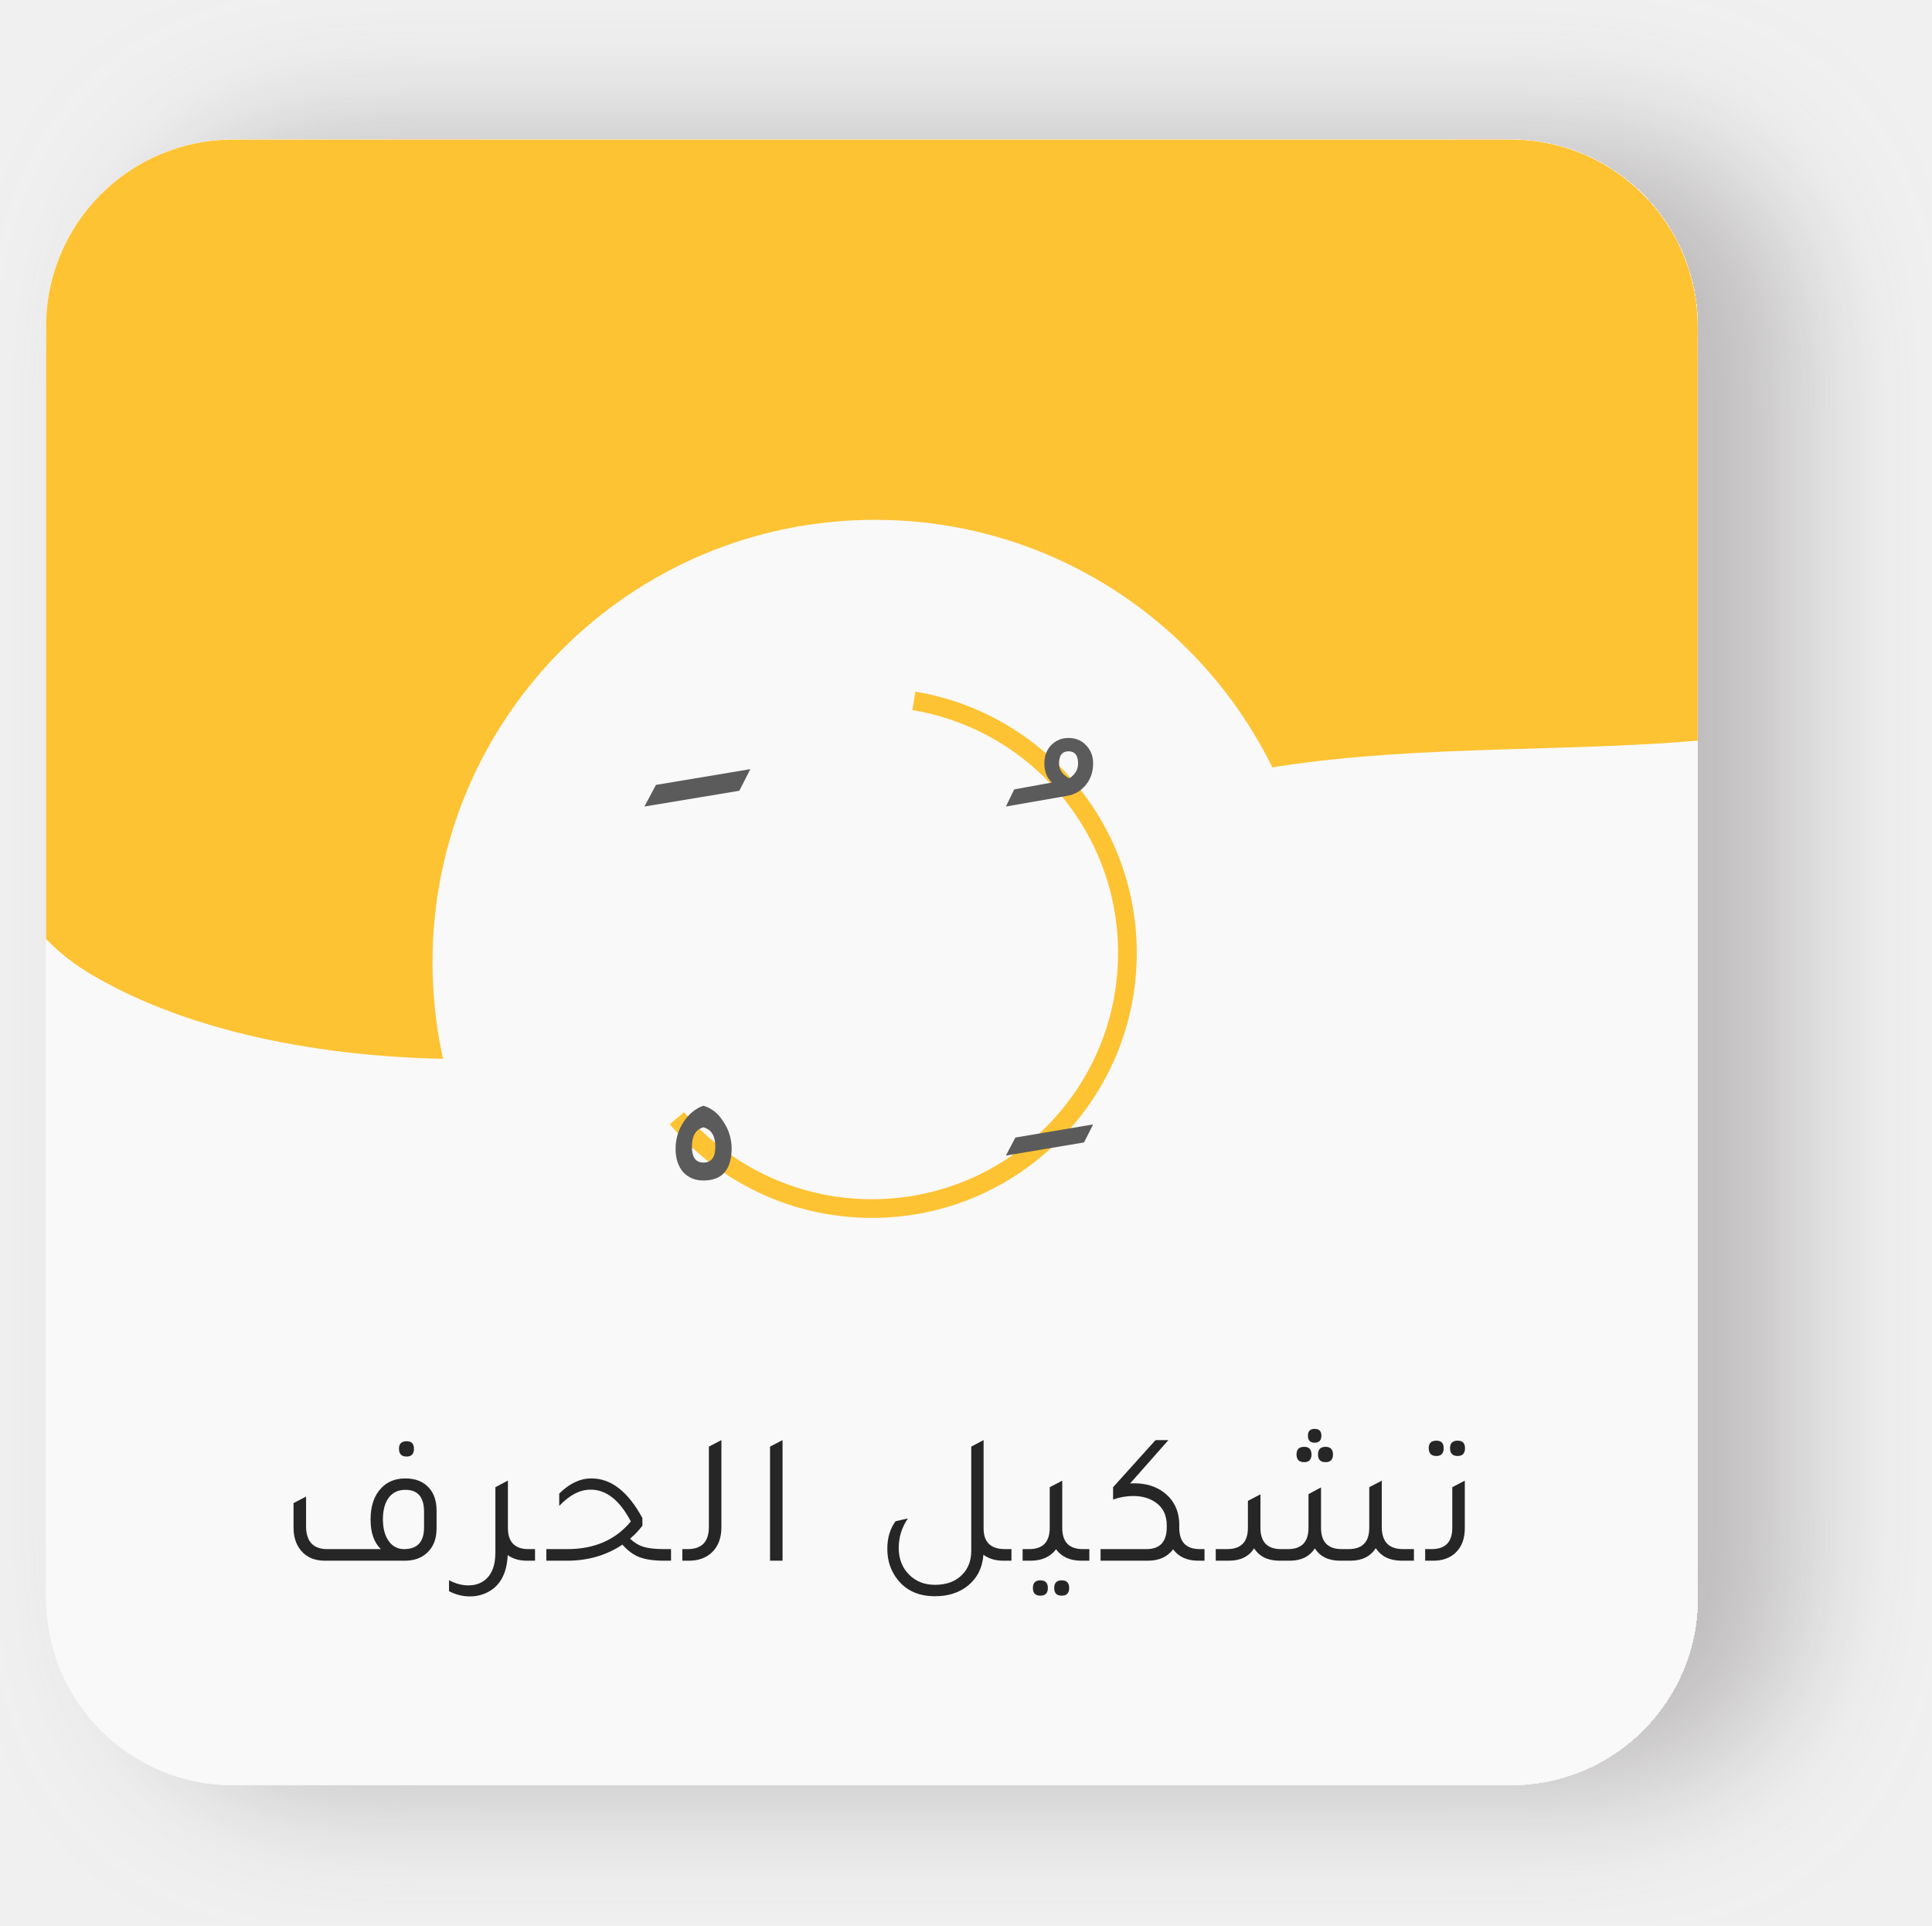
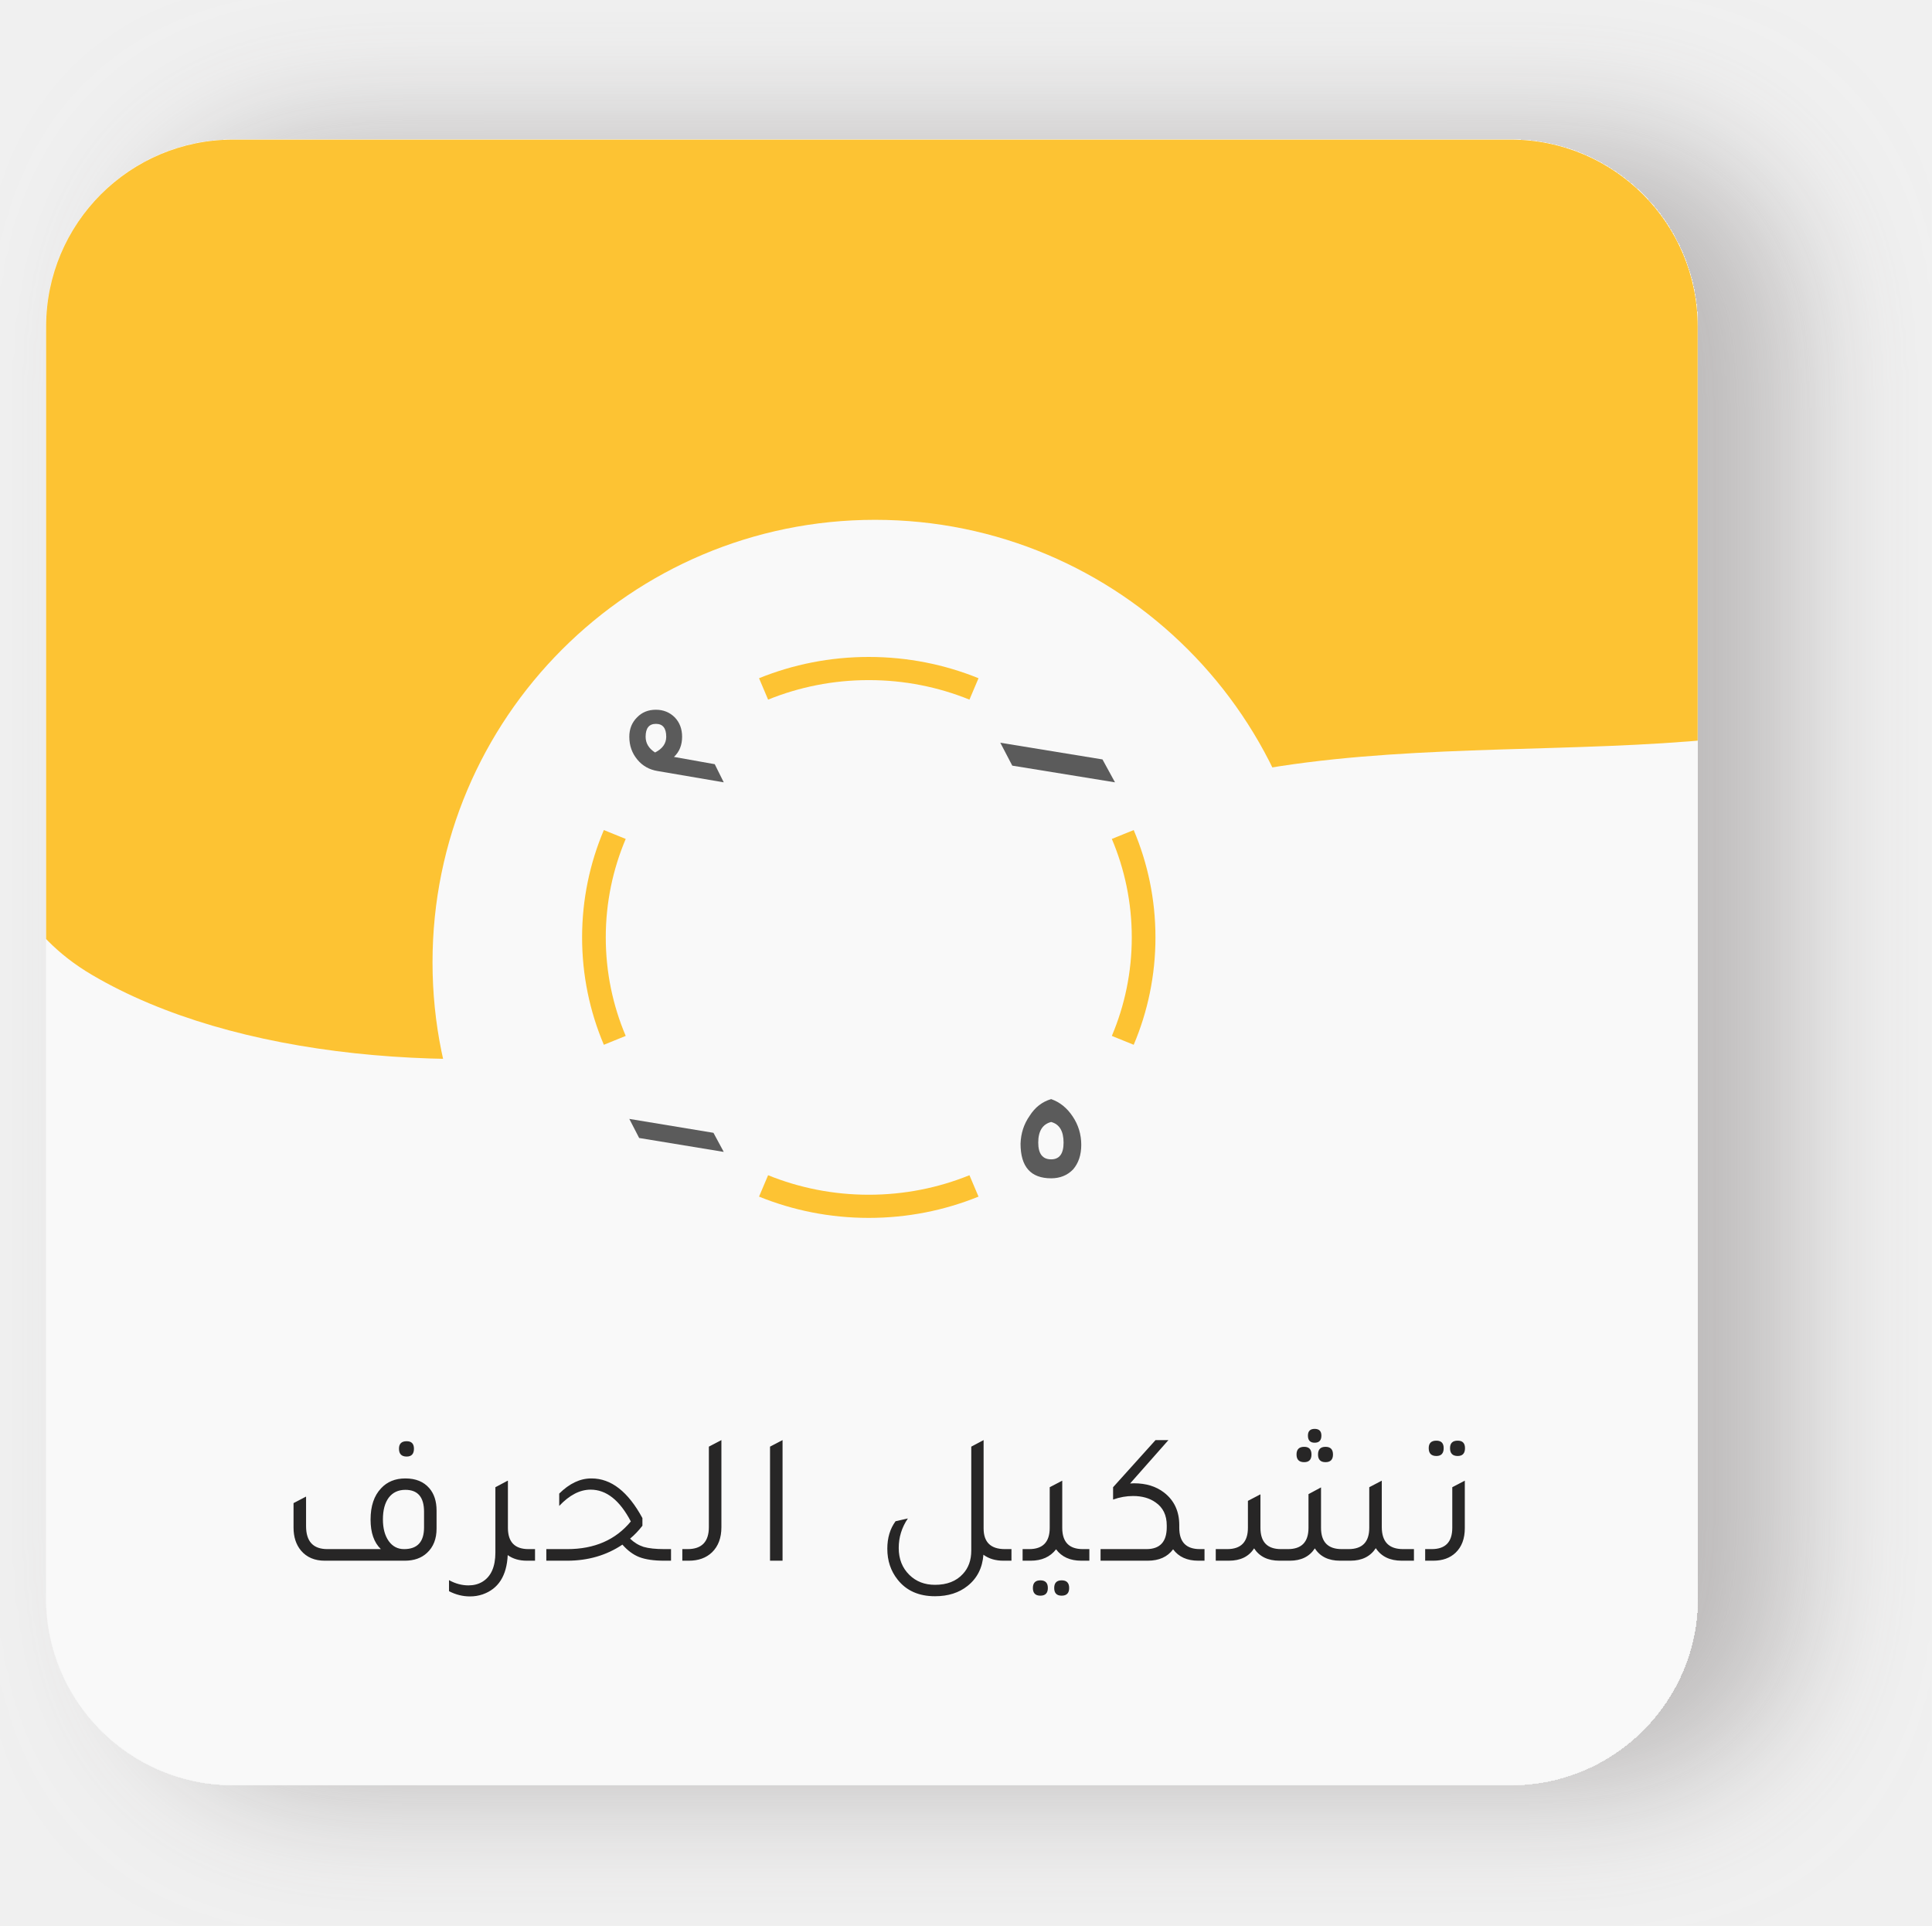
<svg xmlns="http://www.w3.org/2000/svg" width="310" height="309" viewBox="0 0 310 309" fill="none">
-   <g filter="url(#filter0_d_919_192)">
-     <g clip-path="url(#clip0_919_192)">
+   <g filter="url(#filter0_d_2336_117)">
+     <g clip-path="url(#clip0_2336_117)">
      <rect x="7.4" y="22.4" width="265" height="264" rx="30" fill="#F9F9F9" />
-       <path fill-rule="evenodd" clip-rule="evenodd" d="M101.366 -61.987C136.204 -67.364 174.02 -85.079 203.795 -76.831C233.503 -68.602 227.529 -36.496 249.215 -21.03C274.171 -3.232 324.732 -4.645 338.2 19.023C352.357 43.901 352.256 81.253 320.438 104.13C286.461 128.559 232.292 113.687 188.592 126.589C157.912 135.646 138.389 161.771 106.9 167.173C73.508 172.901 37.606 169.848 14.757 156.409C-7.504 143.316 -1.229 117.205 -11.344 97.625C-21.657 77.662 -43.991 62.548 -45.24 40.273C-46.775 12.9 -50.563 -20.533 -19.197 -42.411C12.345 -64.412 60.33 -55.653 101.366 -61.987Z" fill="#FDC333" />
+       <path fill-rule="evenodd" clip-rule="evenodd" d="M101.366 -61.987C136.204 -67.364 174.02 -85.079 203.795 -76.831C233.503 -68.602 227.529 -36.496 249.215 -21.03C274.171 -3.232 324.732 -4.645 338.2 19.023C352.357 43.901 352.256 81.253 320.438 104.13C286.461 128.559 232.292 113.687 188.592 126.589C157.912 135.646 138.389 161.771 106.9 167.172C73.508 172.901 37.606 169.848 14.757 156.409C-7.504 143.315 -1.229 117.205 -11.344 97.625C-21.657 77.662 -43.991 62.548 -45.24 40.273C-46.775 12.9 -50.563 -20.533 -19.197 -42.411C12.345 -64.413 60.33 -55.653 101.366 -61.987Z" fill="#FDC333" />
      <circle cx="140.4" cy="154.4" r="71" fill="#F9F9F9" />
-       <circle cx="139.9" cy="152.9" r="41" fill="#F9F9F9" stroke="#FDC333" stroke-width="3" stroke-dasharray="100 100" />
-       <path d="M161.4 129.4L162.736 126.65L168.782 125.55C167.976 124.776 167.573 123.757 167.573 122.494C167.573 121.313 167.933 120.335 168.654 119.561C169.418 118.787 170.351 118.4 171.454 118.4C172.6 118.4 173.533 118.787 174.254 119.561C175.018 120.335 175.4 121.313 175.4 122.494C175.4 123.839 174.997 125 174.191 125.978C173.427 126.915 172.43 127.485 171.2 127.689L161.4 129.4ZM171.582 124.878C172.515 124.267 172.982 123.472 172.982 122.494C172.982 121.191 172.473 120.539 171.454 120.539C170.436 120.539 169.927 121.191 169.927 122.494C169.927 123.513 170.479 124.307 171.582 124.878Z" fill="#5B5B5B" />
    </g>
  </g>
-   <path d="M103.4 129.4L105.253 125.93L120.4 123.4L118.627 126.87L103.4 129.4Z" fill="#5B5B5B" />
-   <path d="M161.4 185.4L162.926 182.508L175.4 180.4L173.94 183.292L161.4 185.4Z" fill="#5B5B5B" />
-   <path d="M112.864 177.4C114.187 177.794 115.25 178.639 116.053 179.935C116.904 181.175 117.353 182.583 117.4 184.161C117.4 187.654 115.888 189.4 112.864 189.4C111.542 189.4 110.455 188.949 109.605 188.048C108.801 187.09 108.4 185.851 108.4 184.33C108.4 182.752 108.825 181.316 109.676 180.02C110.526 178.724 111.589 177.851 112.864 177.4ZM112.864 180.865C111.636 181.203 111.022 182.245 111.022 183.992C111.022 185.682 111.636 186.527 112.864 186.527C114.14 186.527 114.778 185.682 114.778 183.992C114.778 182.245 114.14 181.203 112.864 180.865Z" fill="#5B5B5B" />
+   <path d="M93.4 150.4C93.4 175.253 113.995 195.4 139.4 195.4C164.805 195.4 185.4 175.253 185.4 150.4C185.4 125.547 164.805 105.4 139.4 105.4C113.995 105.4 93.4 125.547 93.4 150.4Z" fill="#F9F9F9" />
+   <path d="M155.553 188.552C150.582 190.568 145.129 191.683 139.4 191.683V195.4C145.637 195.4 151.584 194.185 157.008 191.984L155.553 188.552ZM121.792 191.984C127.216 194.185 133.163 195.4 139.4 195.4V191.683C133.671 191.683 128.218 190.568 123.247 188.552L121.792 191.984ZM185.4 150.4C185.4 144.298 184.158 138.481 181.909 133.175L180.155 133.886L178.4 134.598C180.461 139.461 181.6 144.795 181.6 150.4C181.6 156.004 180.461 161.339 178.4 166.202L180.155 166.913L180.155 166.913L181.909 167.625C184.158 162.319 185.4 156.501 185.4 150.4ZM93.4 150.4C93.4 156.502 94.642 162.319 96.891 167.625L98.645 166.913L100.4 166.202C98.339 161.339 97.199 156.004 97.199 150.4C97.199 144.795 98.339 139.461 100.4 134.598L96.891 133.175C94.642 138.481 93.4 144.298 93.4 150.4ZM139.4 105.4C133.163 105.4 127.216 106.615 121.792 108.815L123.247 112.248C128.218 110.231 133.671 109.117 139.4 109.117C145.129 109.117 150.582 110.231 155.553 112.248L157.008 108.815C151.584 106.615 145.637 105.4 139.4 105.4Z" fill="#FDC333" />
+   <path d="M116.129 125.518L114.683 122.606L108.14 121.441C109.012 120.622 109.448 119.543 109.448 118.206C109.448 116.955 109.058 115.92 108.277 115.1C107.451 114.28 106.441 113.871 105.247 113.871C104.007 113.871 102.997 114.28 102.216 115.1C101.39 115.92 100.976 116.955 100.976 118.206C100.976 119.629 101.413 120.859 102.285 121.894C103.112 122.886 104.191 123.49 105.522 123.706L116.129 125.518ZM105.109 120.729C104.099 120.082 103.594 119.241 103.594 118.206C103.594 116.826 104.145 116.135 105.247 116.135C106.349 116.135 106.9 116.826 106.9 118.206C106.9 119.284 106.303 120.126 105.109 120.729Z" fill="#5B5B5B" />
+   <path d="M178.906 125.517L176.9 121.843L160.506 119.165L162.424 122.839L178.906 125.517Z" fill="#5B5B5B" />
+   <path d="M116.129 184.812L114.478 181.75L100.976 179.518L102.556 182.579L116.129 184.812Z" fill="#5B5B5B" />
+   <path d="M168.662 176.341C167.23 176.759 166.08 177.653 165.21 179.025C164.29 180.338 163.804 181.829 163.753 183.499C163.753 187.198 165.389 189.047 168.662 189.047C170.094 189.047 171.27 188.57 172.19 187.615C173.06 186.601 173.494 185.289 173.494 183.678C173.494 182.008 173.034 180.487 172.113 179.115C171.193 177.743 170.043 176.818 168.662 176.341ZM168.662 180.01C169.991 180.368 170.656 181.471 170.656 183.32C170.656 185.11 169.991 186.005 168.662 186.005C167.281 186.005 166.591 185.11 166.591 183.32C166.591 181.471 167.281 180.368 168.662 180.01Z" fill="#5B5B5B" />
  <path d="M65.25 233.69C64.43 233.69 64.02 233.27 64.02 232.43C64.02 231.63 64.43 231.23 65.25 231.23C66.03 231.23 66.42 231.63 66.42 232.43C66.42 233.27 66.03 233.69 65.25 233.69ZM52.11 250.4C50.49 250.4 49.22 249.86 48.3 248.78C47.5 247.82 47.1 246.59 47.1 245.09V241.16L49.11 240.11V244.85C49.11 247.31 50.25 248.54 52.53 248.54H61.11C60.01 247.48 59.46 245.9 59.46 243.8C59.46 241.64 60.02 239.97 61.14 238.79C62.12 237.73 63.42 237.2 65.04 237.2C66.7 237.2 67.98 237.72 68.88 238.76C69.66 239.66 70.05 240.86 70.05 242.36V245.24C70.05 246.9 69.54 248.2 68.52 249.14C67.62 249.98 66.43 250.4 64.95 250.4H52.11ZM68.04 242.54C68.04 240.2 67.04 239.03 65.04 239.03C63.9 239.03 63.01 239.45 62.37 240.29C61.75 241.13 61.44 242.29 61.44 243.77C61.44 245.21 61.75 246.37 62.37 247.25C62.99 248.11 63.81 248.54 64.83 248.54C66.97 248.54 68.04 247.38 68.04 245.06V242.54ZM84.797 248.54H85.847V250.4H84.557C83.317 250.4 82.287 250.1 81.467 249.5C81.307 252.82 79.967 254.92 77.447 255.8C76.807 256.02 76.127 256.13 75.407 256.13C74.247 256.13 73.127 255.85 72.047 255.29V253.52C73.067 254.08 74.107 254.36 75.167 254.36C76.007 254.36 76.747 254.17 77.387 253.79C78.787 252.95 79.487 251.38 79.487 249.08V238.61L81.467 237.56V237.59L81.497 237.56V245.12C81.497 247.4 82.597 248.54 84.797 248.54ZM106.62 248.54H107.67V250.4H106.59C104.93 250.4 103.6 250.21 102.6 249.83C101.62 249.45 100.71 248.78 99.87 247.82C97.31 249.54 94.35 250.4 90.99 250.4H87.66V248.54H91.02C95.38 248.54 98.78 247.06 101.22 244.1C99.44 240.7 97.29 239 94.77 239C93.05 239 91.37 239.87 89.73 241.61V239.63C91.37 238.01 93.08 237.2 94.86 237.2H94.92C98.06 237.2 100.78 239.32 103.08 243.56V244.79C102.46 245.59 101.8 246.28 101.1 246.86C101.74 247.48 102.46 247.92 103.26 248.18C104.08 248.42 105.2 248.54 106.62 248.54ZM109.483 250.4V248.54H110.323C112.603 248.54 113.743 247.36 113.743 245V232.1L115.753 231.05V245.03C115.753 246.73 115.253 248.07 114.253 249.05C113.313 249.95 112.073 250.4 110.533 250.4H109.483ZM123.555 250.4V232.1L125.565 231.05V250.4H123.555ZM161.245 248.54H162.295V250.4H161.005C159.725 250.4 158.655 250.08 157.795 249.44C157.635 251.56 156.785 253.23 155.245 254.45C153.865 255.55 152.125 256.1 150.025 256.1C147.425 256.1 145.425 255.21 144.025 253.43C142.925 252.05 142.375 250.4 142.375 248.48C142.375 246.74 142.815 245.27 143.695 244.07L145.675 243.62C144.695 245.06 144.205 246.64 144.205 248.36C144.205 250.12 144.775 251.56 145.915 252.68C146.995 253.74 148.365 254.27 150.025 254.27C151.945 254.27 153.435 253.69 154.495 252.53C155.395 251.57 155.845 250.32 155.845 248.78V232.1L157.825 231.05V245.15V245.21C157.825 247.43 158.965 248.54 161.245 248.54ZM173.743 248.54H174.793V250.4H173.503C171.703 250.4 170.353 249.79 169.453 248.57C168.513 249.79 167.153 250.4 165.373 250.4H164.083V248.54H165.133C167.333 248.54 168.433 247.4 168.433 245.12V238.61L170.443 237.56V245.12C170.443 247.4 171.543 248.54 173.743 248.54ZM166.933 253.55C167.733 253.55 168.133 253.96 168.133 254.78C168.133 255.6 167.733 256.01 166.933 256.01C166.133 256.01 165.733 255.6 165.733 254.78C165.733 253.96 166.133 253.55 166.933 253.55ZM170.353 253.55C171.153 253.55 171.553 253.96 171.553 254.78C171.553 255.6 171.153 256.01 170.353 256.01C169.553 256.01 169.153 255.6 169.153 254.78C169.153 253.96 169.553 253.55 170.353 253.55ZM192.521 248.54H193.271V250.4H192.281C190.481 250.4 189.131 249.79 188.231 248.57C187.331 249.79 185.971 250.4 184.151 250.4H176.591V248.54H183.941C186.121 248.54 187.211 247.37 187.211 245.03V244.73C187.211 243.09 186.611 241.86 185.411 241.04C184.451 240.36 183.251 240.02 181.811 240.02C180.731 240.02 179.661 240.21 178.601 240.59V238.61L185.411 231.05H187.481L181.331 238.01C181.531 237.99 181.741 237.98 181.961 237.98C183.881 237.98 185.481 238.47 186.761 239.45C188.401 240.71 189.221 242.46 189.221 244.7V245.12C189.221 247.4 190.321 248.54 192.521 248.54ZM210.945 231.47C210.225 231.47 209.865 231.09 209.865 230.33C209.865 229.61 210.225 229.25 210.945 229.25C211.665 229.25 212.025 229.61 212.025 230.33C212.025 231.09 211.665 231.47 210.945 231.47ZM209.265 234.59C208.445 234.59 208.035 234.18 208.035 233.36C208.035 232.54 208.445 232.13 209.265 232.13C210.045 232.13 210.435 232.54 210.435 233.36C210.435 234.18 210.045 234.59 209.265 234.59ZM212.685 234.59C211.885 234.59 211.485 234.18 211.485 233.36C211.485 232.54 211.885 232.13 212.685 232.13C213.485 232.13 213.885 232.54 213.885 233.36C213.885 234.18 213.485 234.59 212.685 234.59ZM195.075 250.4V248.54H196.905C199.125 248.54 200.235 247.4 200.235 245.12V240.8L202.245 239.75V245.12C202.245 247.4 203.345 248.54 205.545 248.54H206.655C208.855 248.54 209.955 247.4 209.955 245.12V239.72L211.965 238.64V245.12C211.965 247.4 213.075 248.54 215.295 248.54H216.375C218.595 248.54 219.705 247.4 219.705 245.12V238.61L221.715 237.56V245C221.715 247.36 222.855 248.54 225.135 248.54H226.875V250.4H224.925C223.025 250.4 221.635 249.73 220.755 248.39C219.875 249.73 218.515 250.4 216.675 250.4H215.025C213.165 250.4 211.815 249.74 210.975 248.42C210.115 249.74 208.775 250.4 206.955 250.4H205.305C203.445 250.4 202.085 249.74 201.225 248.42C200.385 249.74 199.035 250.4 197.175 250.4H195.075ZM230.476 233.6C229.656 233.6 229.246 233.18 229.246 232.34C229.246 231.54 229.656 231.14 230.476 231.14C231.256 231.14 231.646 231.54 231.646 232.34C231.646 233.18 231.256 233.6 230.476 233.6ZM233.896 233.6C233.076 233.6 232.666 233.18 232.666 232.34C232.666 231.54 233.076 231.14 233.896 231.14C234.676 231.14 235.066 231.54 235.066 232.34C235.066 233.18 234.676 233.6 233.896 233.6ZM228.676 250.4V248.54H229.726C231.926 248.54 233.026 247.4 233.026 245.12V238.61L235.036 237.56V245.18C235.036 246.86 234.546 248.17 233.566 249.11C232.666 249.97 231.466 250.4 229.966 250.4H228.676Z" fill="#272626" />
  <defs>
-     <filter id="filter0_d_919_192" x="-9.72748e-05" y="2.47955e-05" width="309.8" height="308.8" filterUnits="userSpaceOnUse" color-interpolation-filters="sRGB">
+     <filter id="filter0_d_2336_117" x="-9.72748e-05" y="-9.72748e-05" width="309.8" height="308.8" filterUnits="userSpaceOnUse" color-interpolation-filters="sRGB">
      <feFlood flood-opacity="0" result="BackgroundImageFix" />
      <feColorMatrix in="SourceAlpha" type="matrix" values="0 0 0 0 0 0 0 0 0 0 0 0 0 0 0 0 0 0 127 0" result="hardAlpha" />
      <feOffset dx="15" />
      <feGaussianBlur stdDeviation="11.2" />
      <feComposite in2="hardAlpha" operator="out" />
      <feColorMatrix type="matrix" values="0 0 0 0 0.579 0 0 0 0 0.562 0 0 0 0 0.562 0 0 0 0.57 0" />
-       <feBlend mode="normal" in2="BackgroundImageFix" result="effect1_dropShadow_919_192" />
-       <feBlend mode="normal" in="SourceGraphic" in2="effect1_dropShadow_919_192" result="shape" />
+       <feBlend mode="normal" in2="BackgroundImageFix" result="effect1_dropShadow_2336_117" />
+       <feBlend mode="normal" in="SourceGraphic" in2="effect1_dropShadow_2336_117" result="shape" />
    </filter>
-     <clipPath id="clip0_919_192">
+     <clipPath id="clip0_2336_117">
      <rect x="7.4" y="22.4" width="265" height="264" rx="30" fill="white" />
    </clipPath>
  </defs>
</svg>
